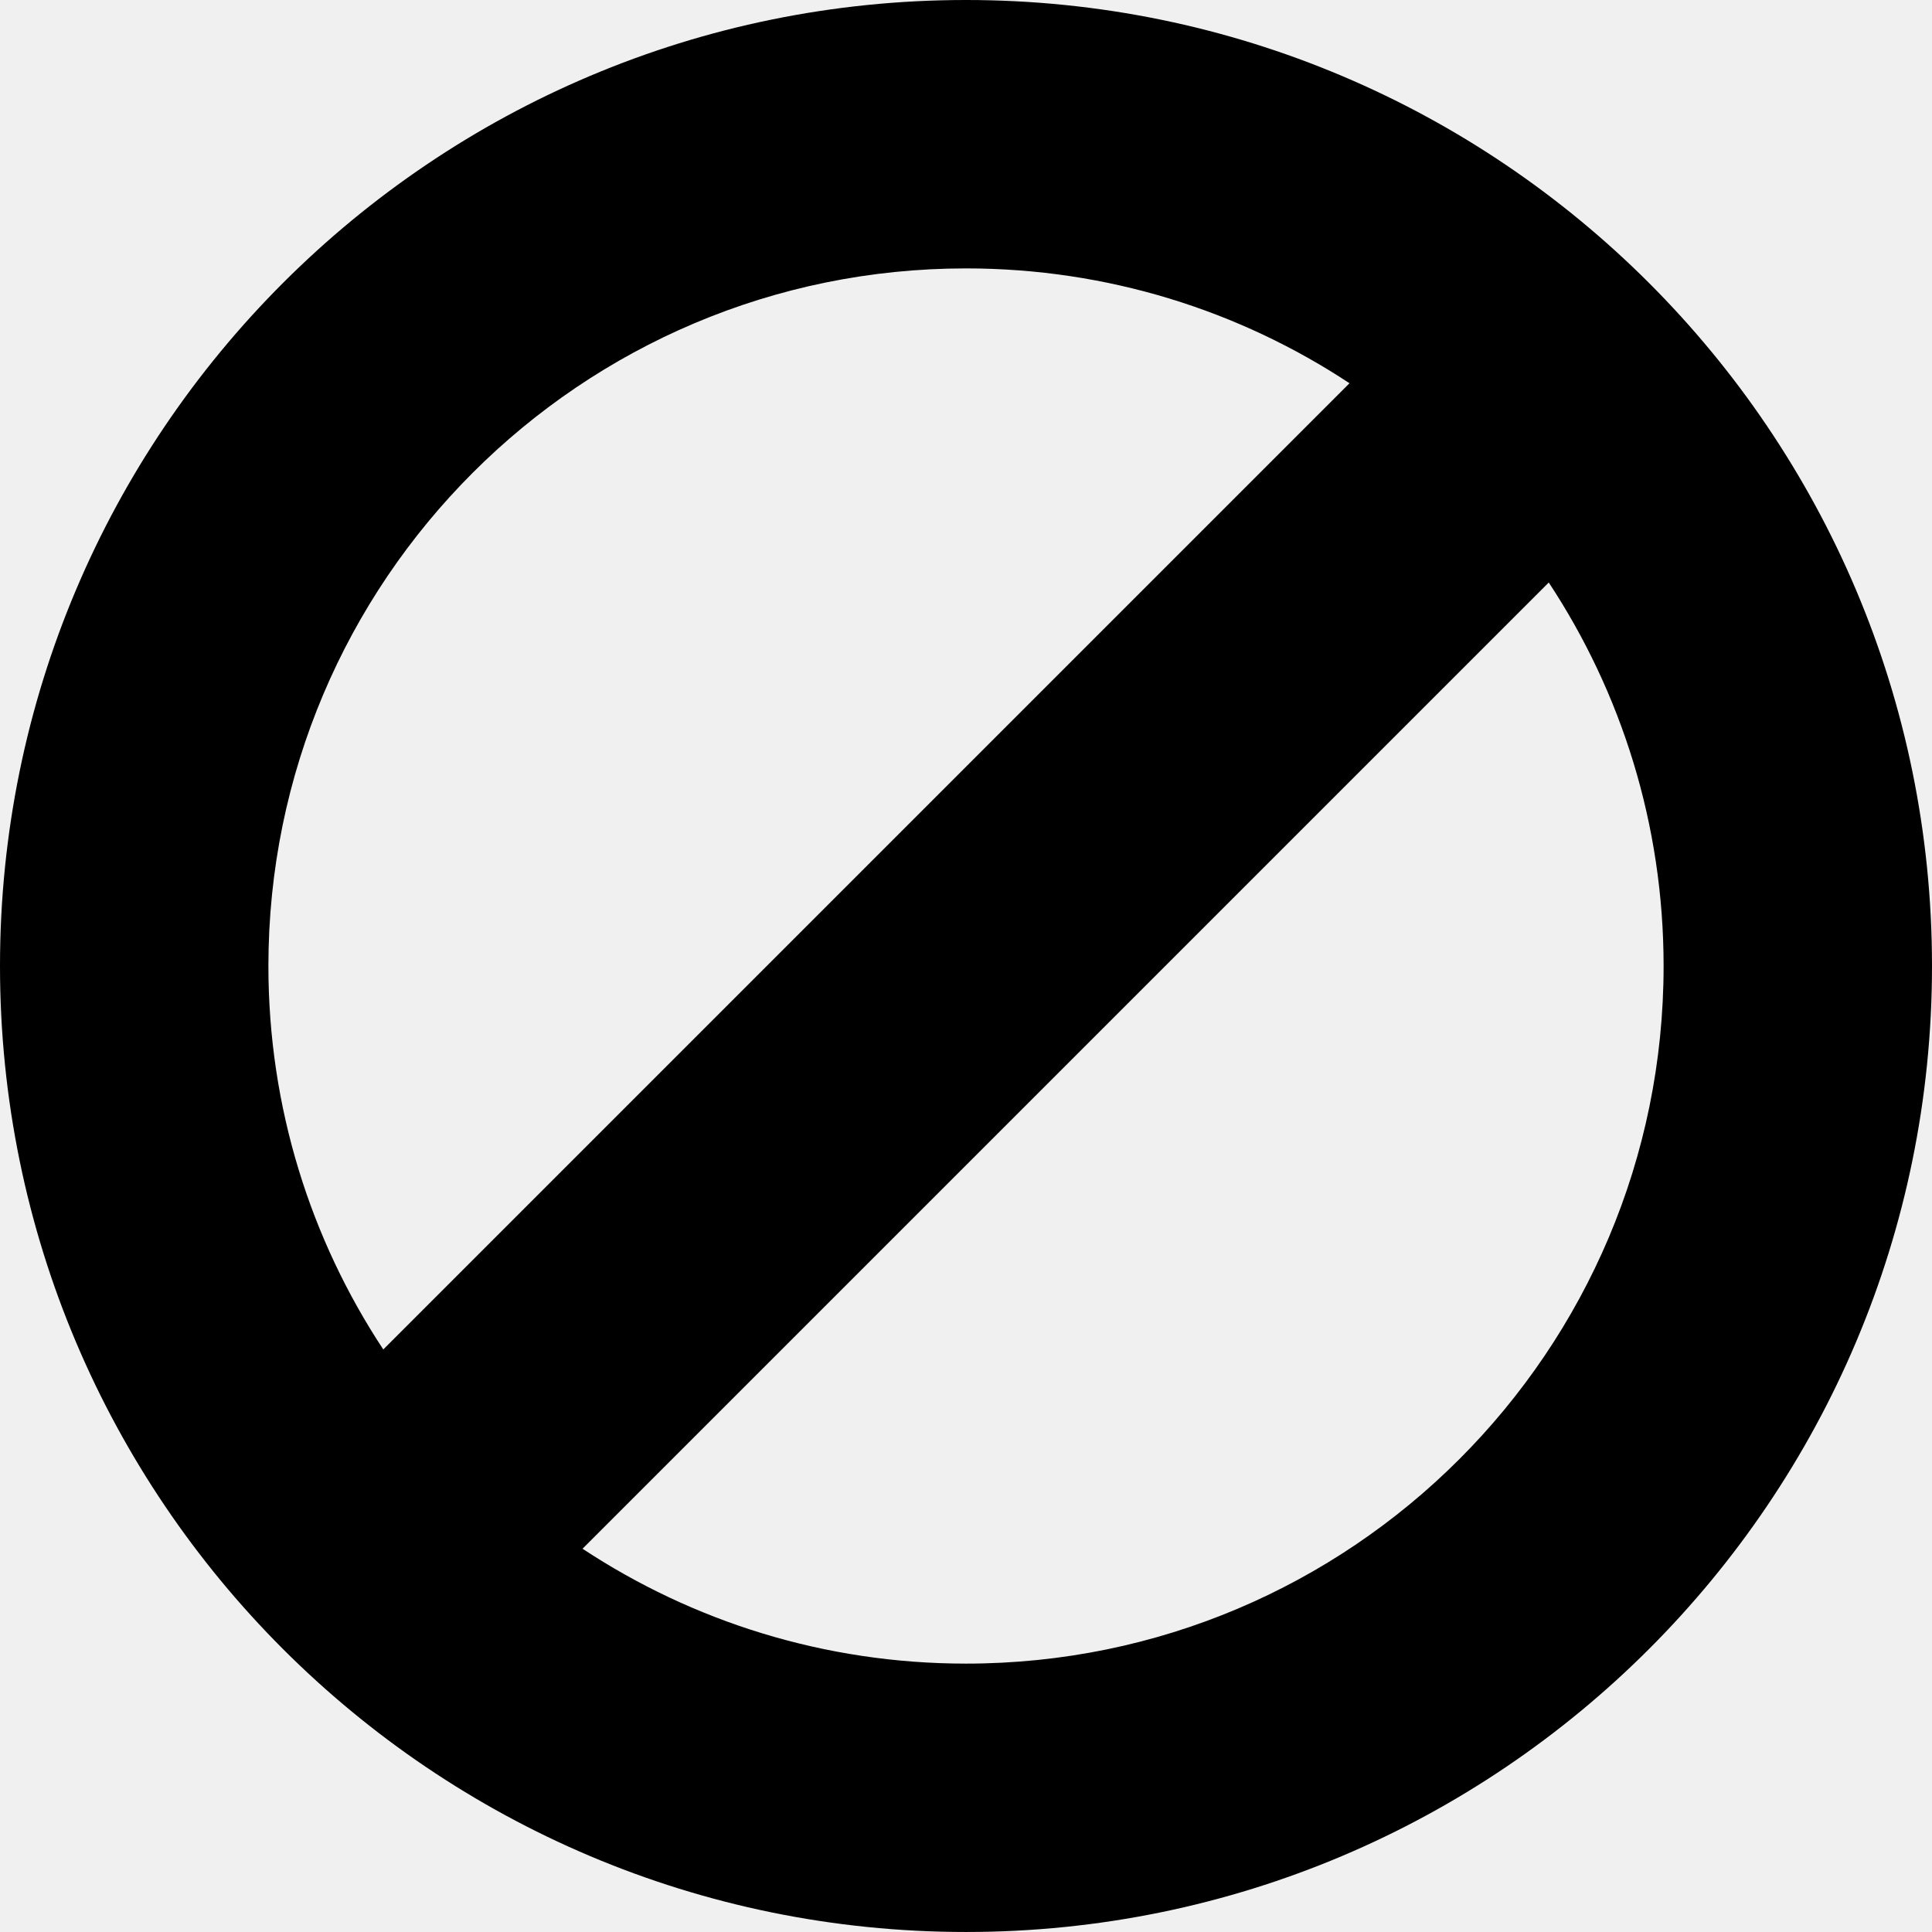
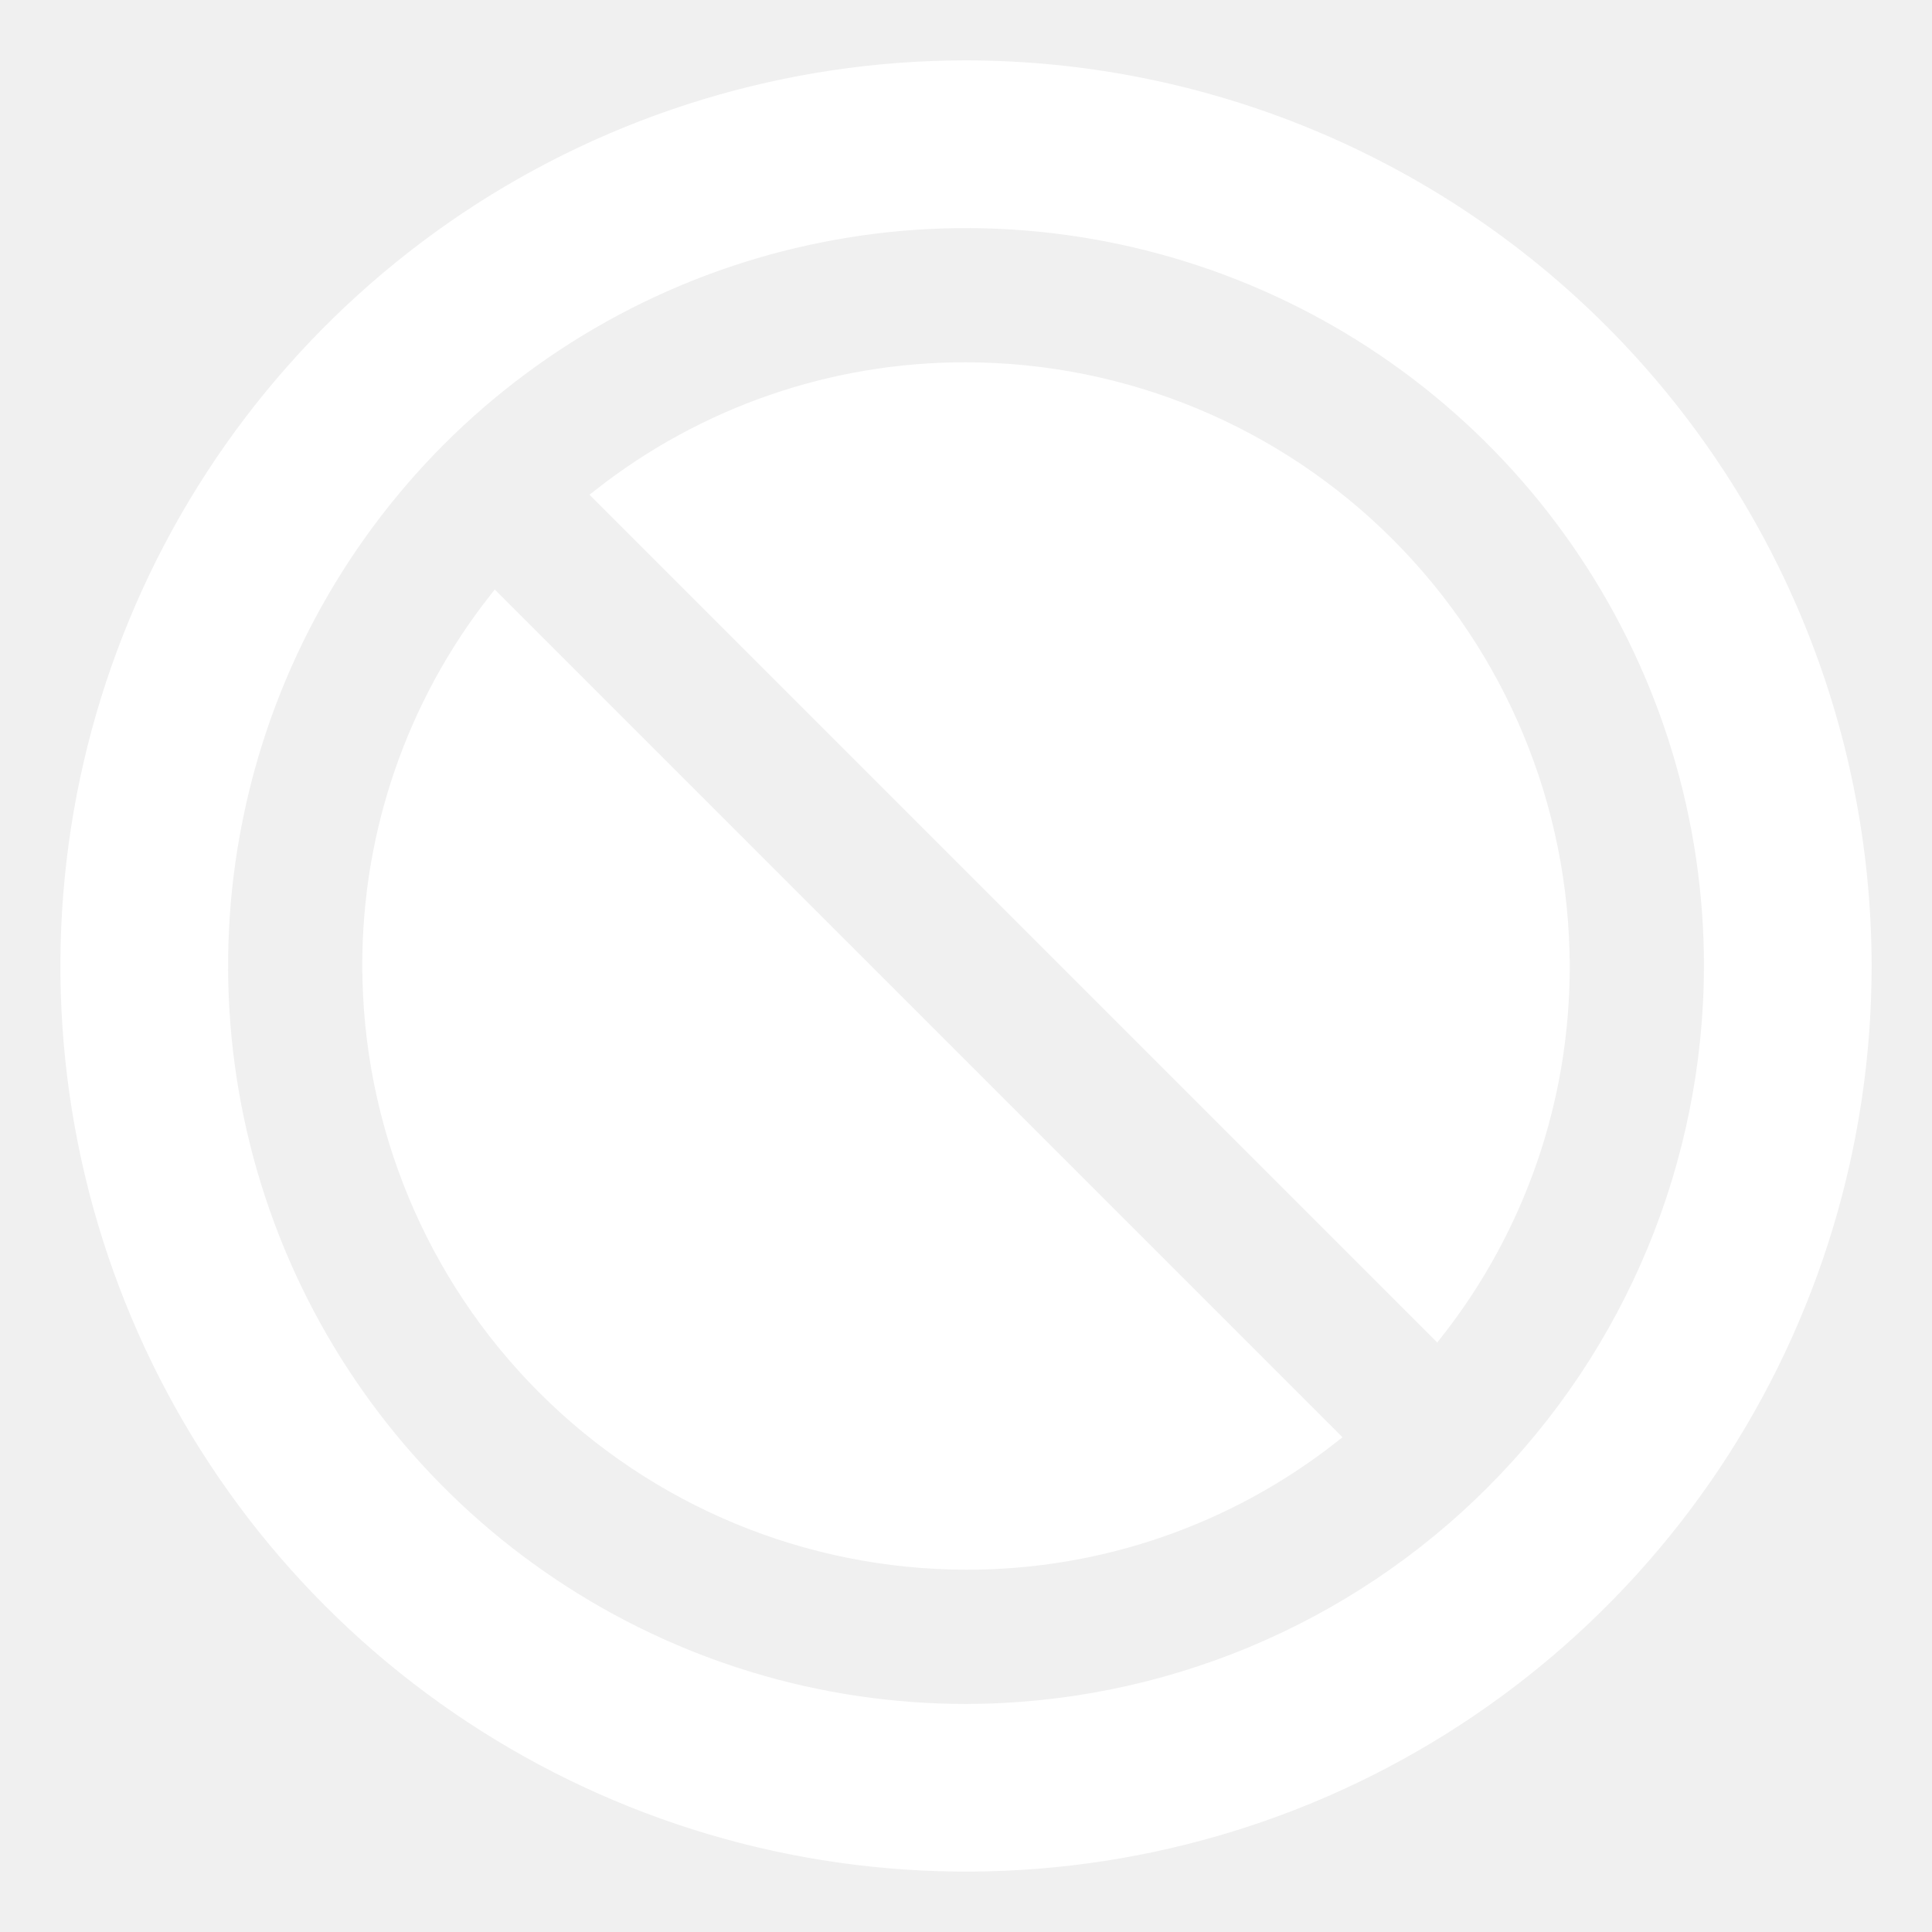
- <svg xmlns="http://www.w3.org/2000/svg" version="1.1" id="Layer_1" x="0px" y="0px" width="122.88px" height="122.88px" viewBox="0 0 122.88 122.88" enable-background="new 0 0 122.88 122.88" xml:space="preserve">
-   <g>
-     <path fill-rule="evenodd" clip-rule="evenodd" d="M61.44,0c33.926,0,61.44,27.514,61.44,61.44c0,33.926-27.514,61.439-61.44,61.439 C27.513,122.88,0,95.366,0,61.44C0,27.514,27.513,0,61.44,0L61.44,0z M98.505,37.049L37.051,98.503 c6.999,4.617,15.379,7.307,24.389,7.307c24.5,0,44.369-19.869,44.369-44.369C105.809,52.431,103.119,44.05,98.505,37.049 L98.505,37.049L98.505,37.049z M24.378,85.829l61.453-61.454c-6.997-4.615-15.381-7.304-24.391-7.304 c-24.5,0-44.369,19.87-44.369,44.369C17.072,70.449,19.761,78.83,24.378,85.829L24.378,85.829L24.378,85.829z" />
-   </g>
+ <svg xmlns="http://www.w3.org/2000/svg" width="18" height="18" viewBox="0 0 18 18" fill="none">
+   <path d="M9 3.438H9C10.475 3.44 11.888 4.026 12.931 5.069C13.974 6.112 14.56 7.525 14.562 9L14.625 9L14.562 9C14.565 10.239 14.15 11.441 13.385 12.414L5.586 4.615C6.559 3.85 7.761 3.435 9 3.438ZM9 14.562H9C7.525 14.56 6.112 13.974 5.069 12.931C4.026 11.888 3.44 10.475 3.438 9L3.375 9L3.438 9C3.435 7.761 3.85 6.559 4.615 5.586L12.414 13.385C11.441 14.15 10.239 14.565 9 14.562ZM4.347 2.036C5.724 1.116 7.344 0.625 9 0.625C11.22 0.627 13.35 1.51 14.92 3.08C16.49 4.65 17.373 6.779 17.375 9C17.375 10.656 16.884 12.276 15.964 13.653C15.043 15.03 13.735 16.104 12.205 16.738C10.675 17.371 8.991 17.537 7.366 17.214C5.742 16.891 4.249 16.093 3.078 14.922C1.907 13.751 1.109 12.258 0.786 10.634C0.463 9.009 0.629 7.325 1.263 5.795C1.896 4.265 2.97 2.957 4.347 2.036ZM9 15.938H9C10.839 15.935 12.603 15.204 13.903 13.903C15.204 12.603 15.935 10.839 15.938 9L15.875 9H15.938C15.938 7.628 15.531 6.287 14.768 5.146C14.006 4.005 12.922 3.116 11.655 2.591C10.387 2.066 8.992 1.928 7.647 2.196C6.301 2.463 5.065 3.124 4.094 4.094C3.124 5.065 2.463 6.301 2.196 7.647C1.928 8.992 2.066 10.387 2.591 11.655C3.116 12.922 4.005 14.006 5.146 14.768C6.287 15.531 7.628 15.938 9 15.938Z" fill="white" stroke="white" stroke-width="0.125" />
</svg>
